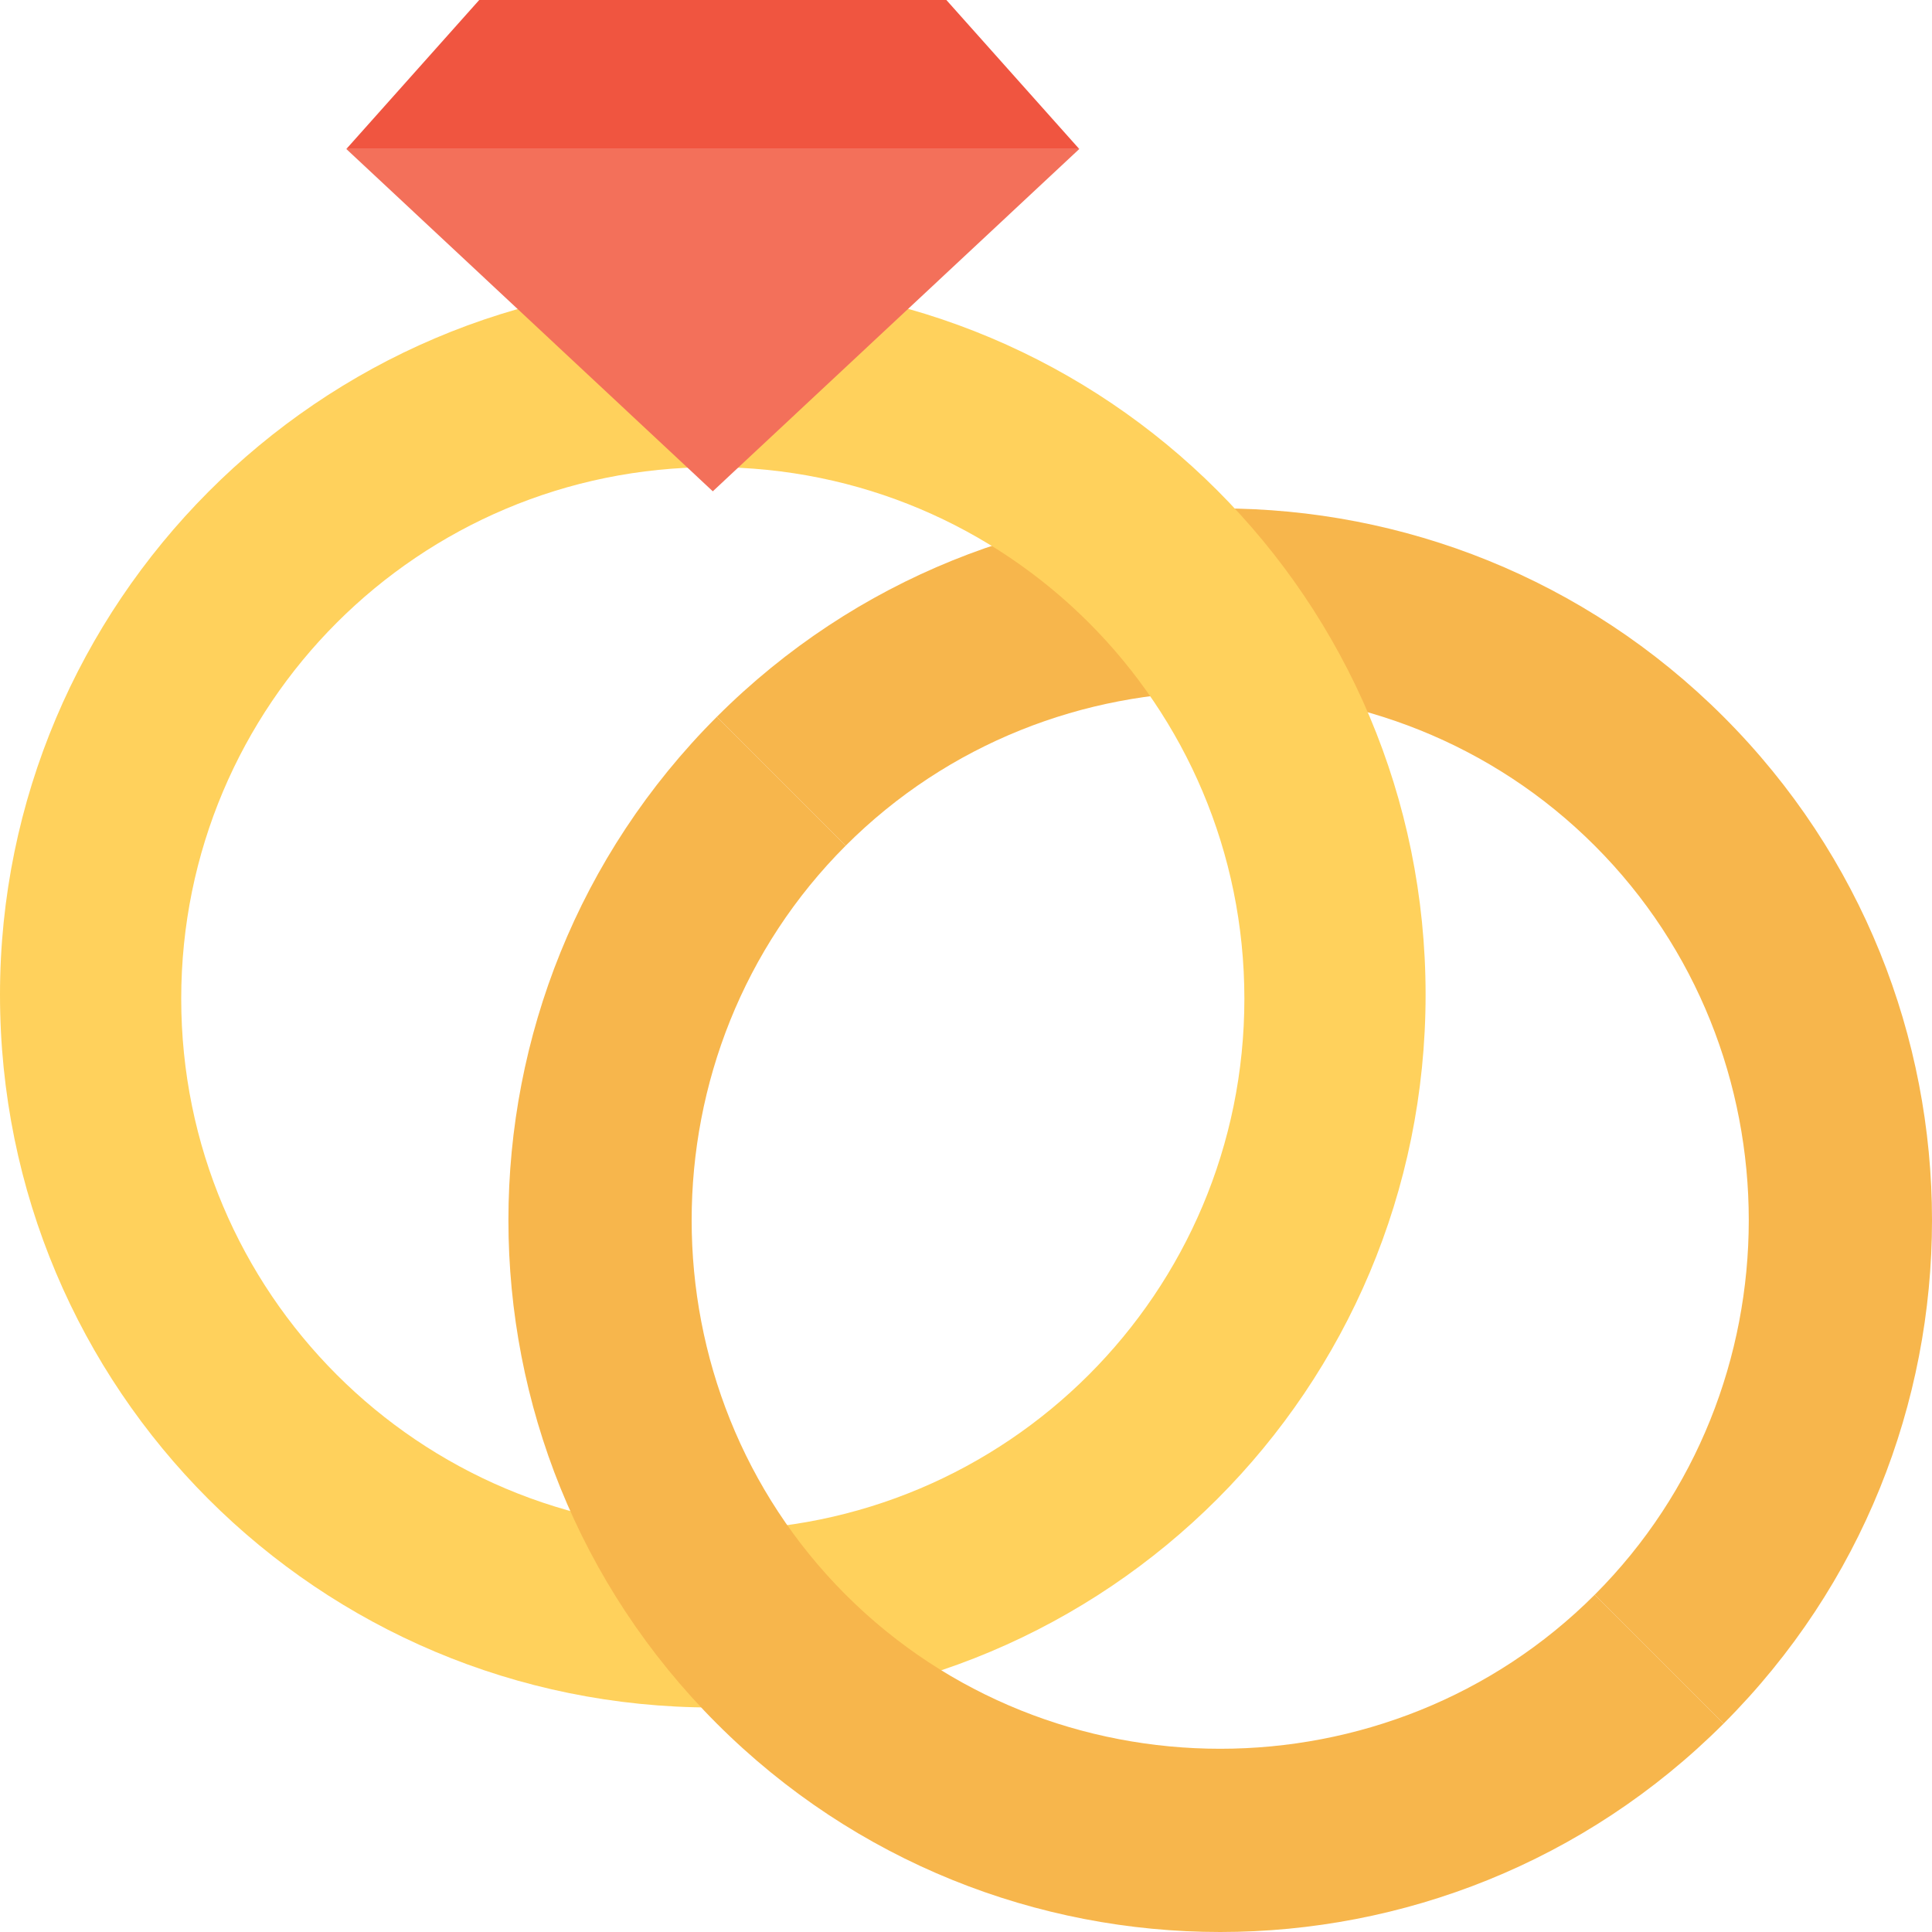
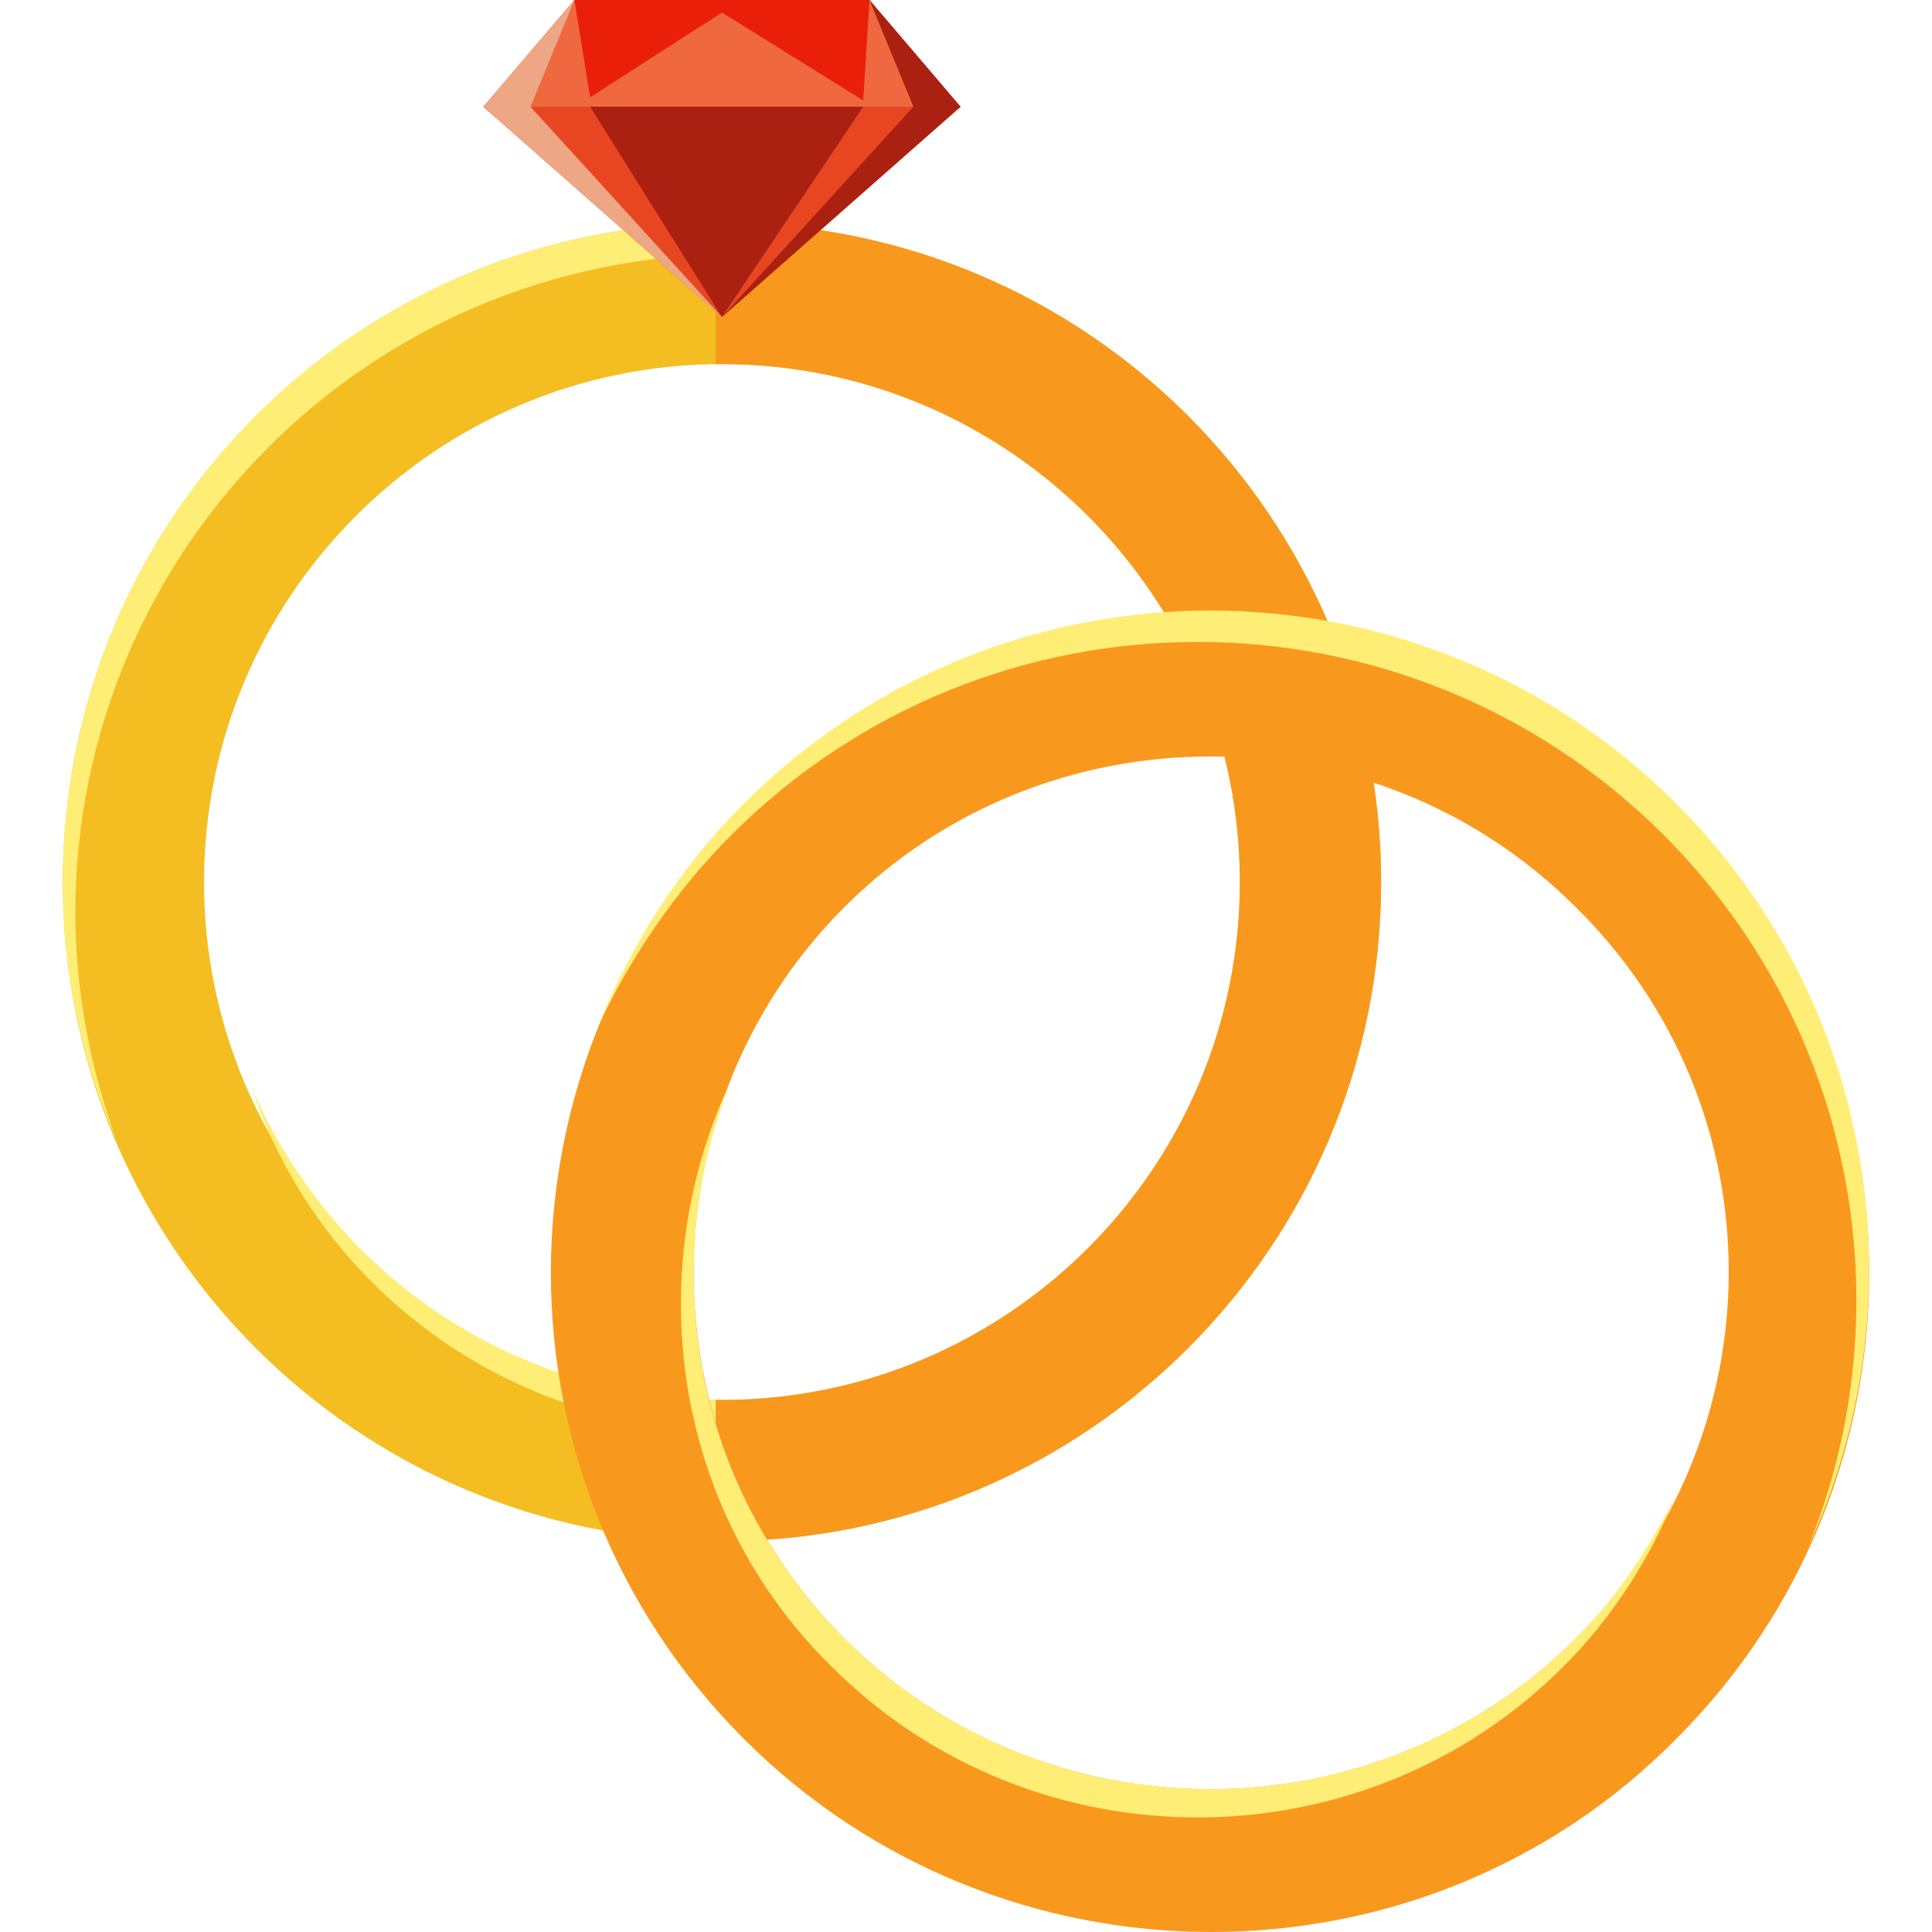
- <svg xmlns="http://www.w3.org/2000/svg" version="1.1" id="Capa_1" x="0px" y="0px" viewBox="0 0 511.733 511.733" style="enable-background:new 0 0 511.733 511.733;" xml:space="preserve">
-   <path style="fill:#F7B64C;" d="M456.533,456.533L422.4,422.4c54.4-54.4,54.4-144,0-198.4s-144-54.4-198.4,0l-34.133-34.133  c73.6-73.6,193.067-73.6,266.667,0C530.133,263.467,530.133,382.933,456.533,456.533z" />
-   <path style="fill:#FFD15C;" d="M188.8,452.267C84.267,452.267,0,368,0,263.467C0,160,84.267,74.667,188.8,74.667  s188.8,84.267,188.8,188.8S293.333,452.267,188.8,452.267z M188.8,123.733c-77.867,0-140.8,62.933-140.8,140.8  s62.933,140.8,140.8,140.8s140.8-62.933,140.8-140.8C329.6,186.667,266.667,123.733,188.8,123.733z" />
-   <polygon style="fill:#F3705A;" points="285.867,39.467 188.8,130.133 91.733,39.467 " />
-   <polygon style="fill:#F05540;" points="285.867,39.467 91.733,39.467 126.933,0 250.667,0 " />
-   <path style="fill:#F7B64C;" d="M456.533,456.533c-73.6,73.6-193.067,73.6-266.667,0s-73.6-193.067,0-266.667L224,224  c-54.4,54.4-54.4,144,0,198.4s144,54.4,198.4,0L456.533,456.533z" />
-   <g>
- </g>
-   <g>
- </g>
-   <g>
- </g>
-   <g>
- </g>
-   <g>
- </g>
-   <g>
- </g>
-   <g>
- </g>
-   <g>
- </g>
-   <g>
- </g>
-   <g>
- </g>
-   <g>
- </g>
-   <g>
- </g>
-   <g>
- </g>
-   <g>
- </g>
-   <g>
- </g>
+ <svg xmlns="http://www.w3.org/2000/svg" height="200px" width="200px" version="1.1" id="Layer_1" viewBox="0 0 492.4 492.4" xml:space="preserve" fill="#000000">
+   <g id="SVGRepo_bgCarrier" stroke-width="0" />
+   <g id="SVGRepo_tracerCarrier" stroke-linecap="round" stroke-linejoin="round" />
+   <g id="SVGRepo_iconCarrier">
+     <path style="fill:#F4BD22;" d="M184,392.8c-92.8,0-168-75.2-168-168s75.2-168,168-168s168,75.2,168,168S276.8,392.8,184,392.8z M184,92.8c-72.8,0-132,59.2-132,132s59.2,132,132,132s132-59.2,132-132S256.8,92.8,184,92.8z" />
+     <g>
+       <path style="fill:#FFEE76;" d="M187.2,364.8c72.8,0,132-59.2,132-132c0-18.4-4-36-10.4-52c4.8,13.6,8,28.8,8,44 c0,72.8-59.2,132-132,132c-54.4,0-100.8-32.8-120.8-80C80.8,328,129.6,364.8,187.2,364.8z" />
+       <path style="fill:#FFEE76;" d="M19.2,232.8c0-92.8,75.2-168,168-168c69.6,0,128.8,42.4,154.4,102.4c-24-64-85.6-110.4-157.6-110.4 c-92.8,0-168,75.2-168,168c0,23.2,4.8,45.6,13.6,65.6C23.2,272.8,19.2,252.8,19.2,232.8z" />
+     </g>
+     <g>
+       <path style="fill:#F8991E;" d="M184,56.8c-0.8,0-1.6,0-1.6,0v36c0,0,0.8,0,1.6,0c72.8,0,132,59.2,132,132s-59.2,132-132,132 c-0.8,0-1.6,0-1.6,0v36c0,0,0.8,0,1.6,0c92.8,0,168-75.2,168-168S276.8,56.8,184,56.8z" />
+       <path style="fill:#F8991E;" d="M189.6,443.2c-65.6-65.6-65.6-172,0-237.6s172-65.6,237.6,0s65.6,172,0,237.6 C362.4,508.8,255.2,508.8,189.6,443.2z M401.6,231.2c-51.2-51.2-135.2-51.2-186.4,0s-51.2,135.2,0,186.4s135.2,51.2,186.4,0 C453.6,365.6,453.6,282.4,401.6,231.2z" />
+     </g>
+     <g>
+       <path style="fill:#FFEE76;" d="M212,424.8c51.2,51.2,135.2,51.2,186.4,0c12.8-12.8,22.4-28,28.8-44c-6.4,12.8-14.4,25.6-25.6,36.8 c-51.2,51.2-135.2,51.2-186.4,0c-38.4-38.4-48-94.4-28.8-142.4C163.2,324,171.2,384.8,212,424.8z" />
+       <path style="fill:#FFEE76;" d="M186.4,212.8c65.6-65.6,172-65.6,237.6,0c48.8,48.8,61.6,120.8,36.8,181.6 c28.8-62.4,17.6-138.4-33.6-189.6c-65.6-65.6-172-65.6-237.6,0c-16.8,16.8-28.8,36-36.8,56C160.8,244,172,227.2,186.4,212.8z" />
+     </g>
+     <g>
+       <polygon style="fill:#EF683F;" points="221.6,0 244.8,27.2 184,80 123.2,27.2 146.4,0 " />
+       <polygon style="fill:#EF683F;" points="221.6,0 244.8,27.2 184,80 123.2,27.2 146.4,0 " />
+     </g>
+     <polyline style="fill:#E84621;" points="244.8,27.2 184,80.8 123.2,27.2 " />
+     <polygon style="fill:#EF683F;" points="221.6,0 220,25.6 184,80 150.4,24.8 146.4,0 " />
+     <polygon style="fill:#EA1F0A;" points="221.6,0 220,25.6 184,3.2 150.4,24.8 146.4,0 " />
+     <polyline style="fill:#AA2011;" points="220,27.2 184,80.8 150.4,27.2 " />
+     <polyline style="fill:#EDA785;" points="135.2,27.2 184,80.8 123.2,27.2 146.4,0 " />
+     <polyline style="fill:#AA2011;" points="232.8,27.2 184,80.8 244.8,27.2 221.6,0 " />
+   </g>
</svg>
